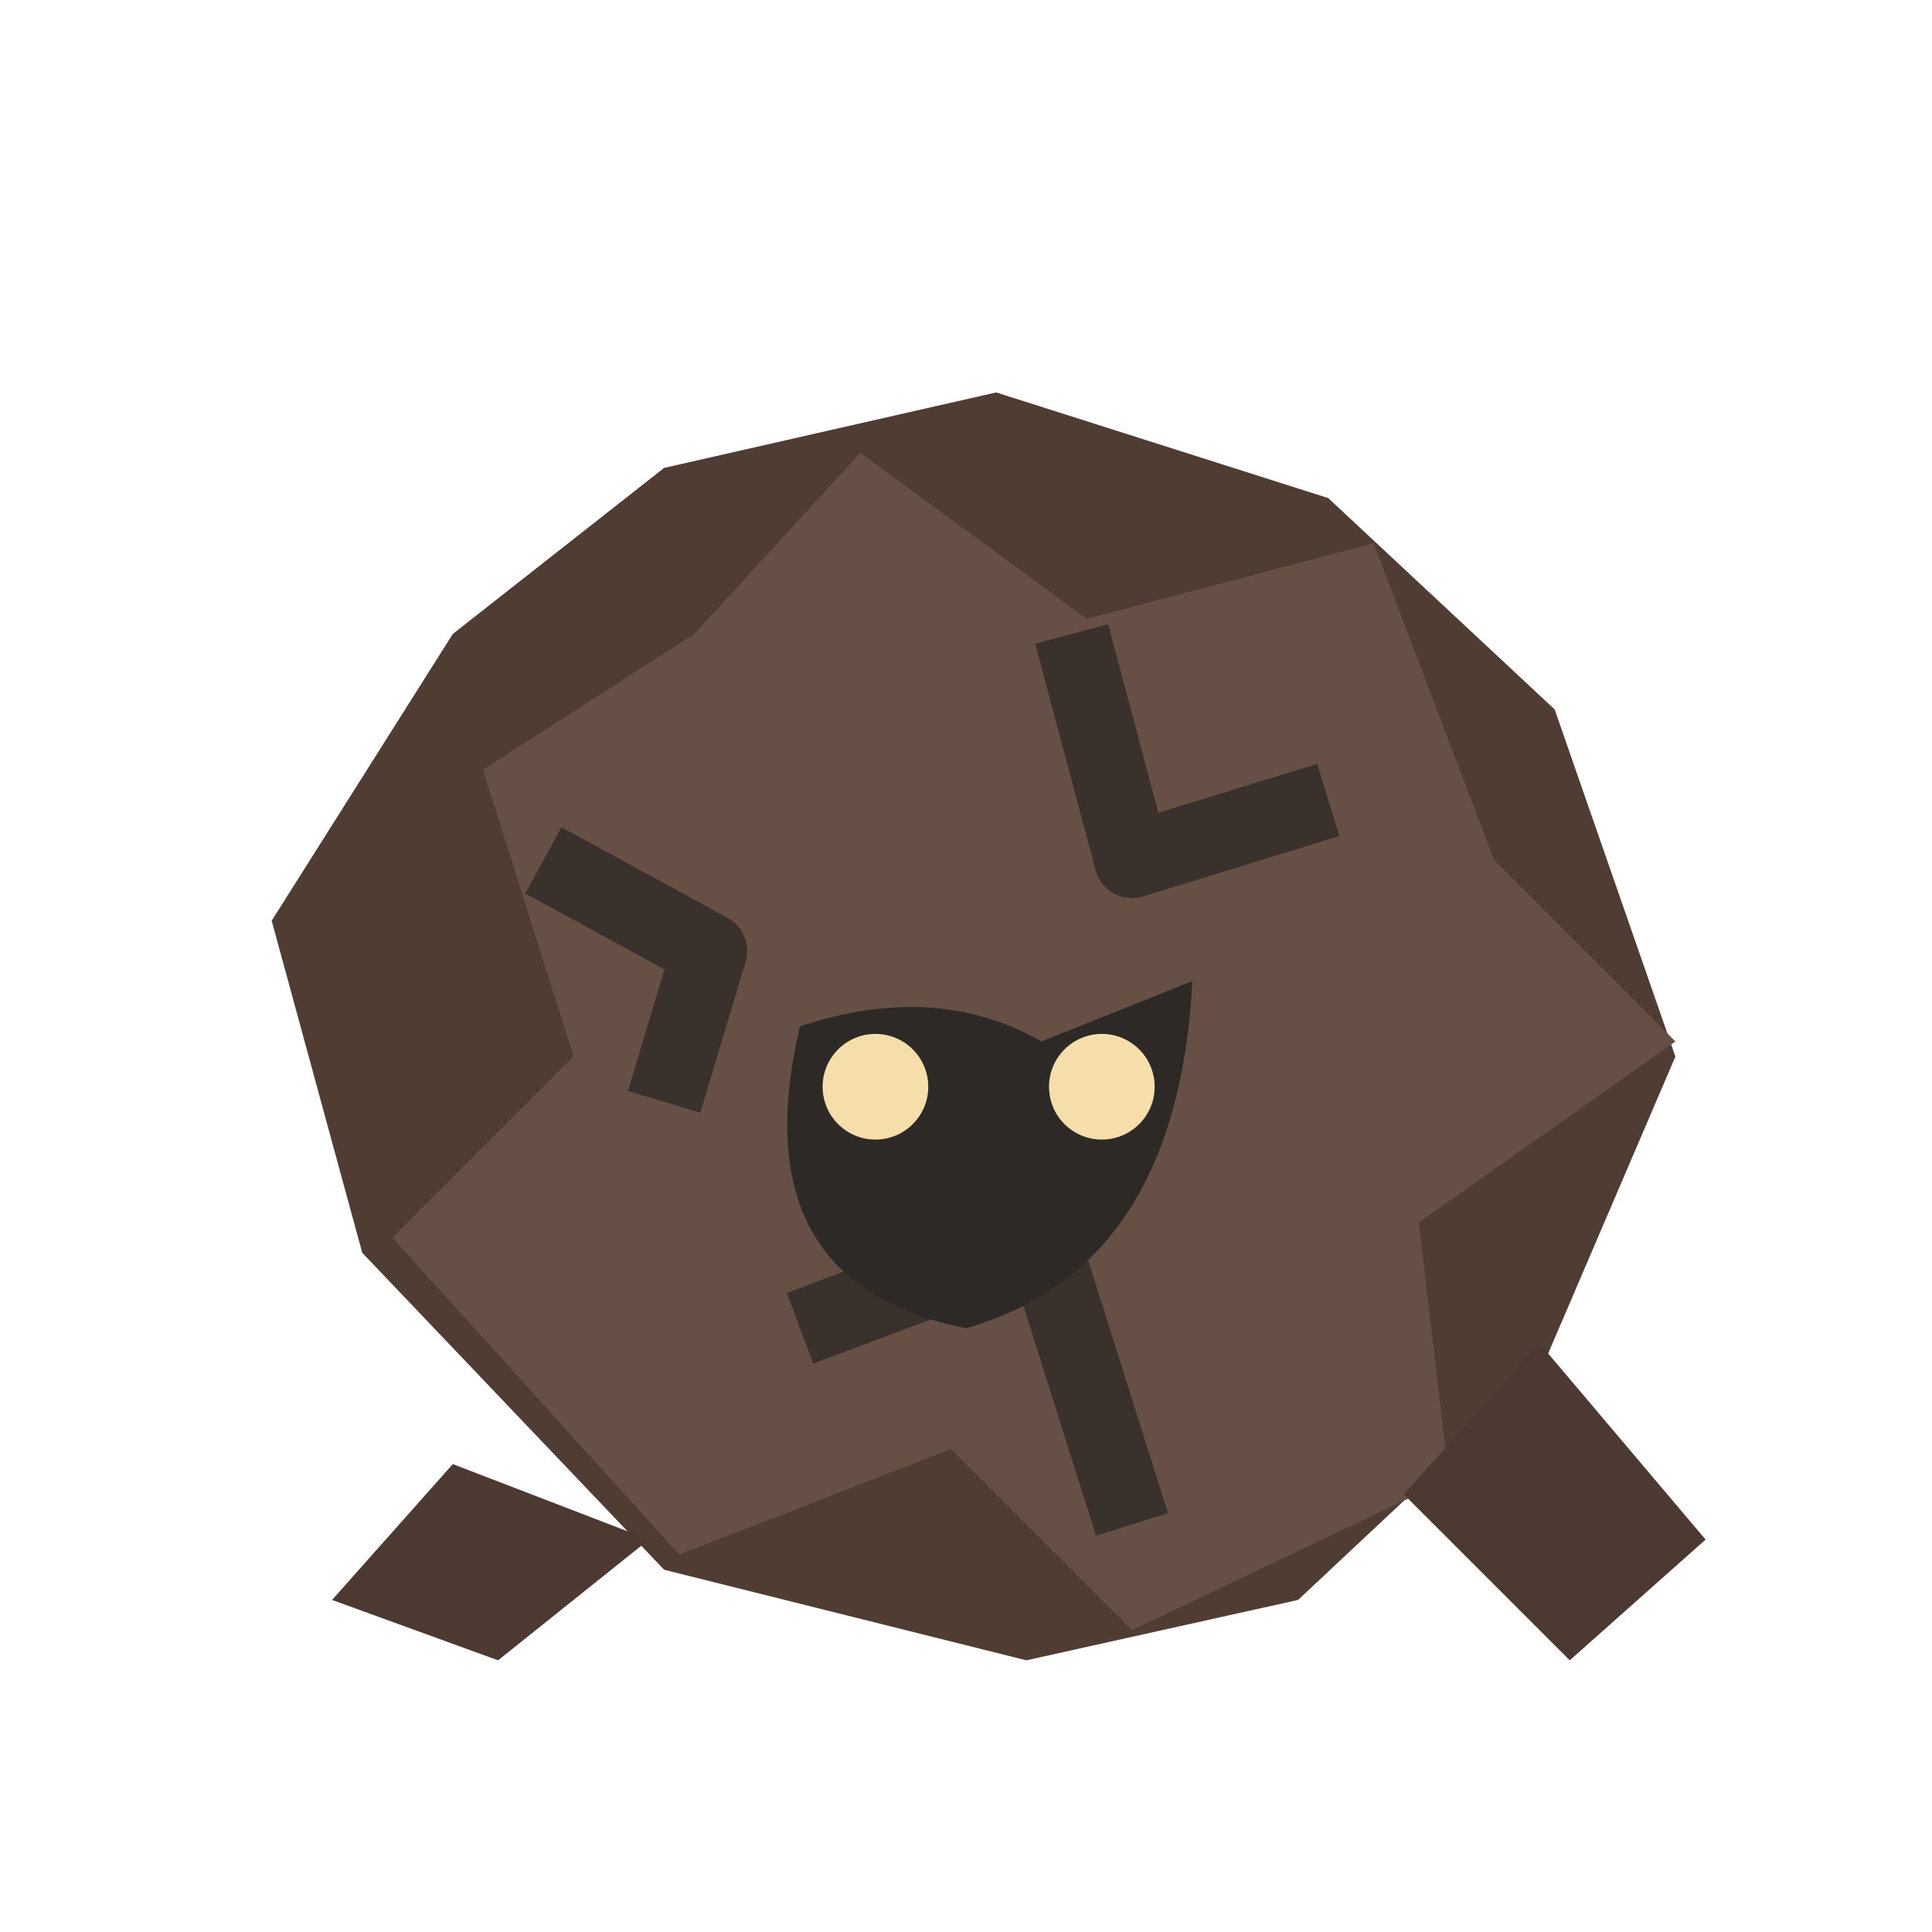
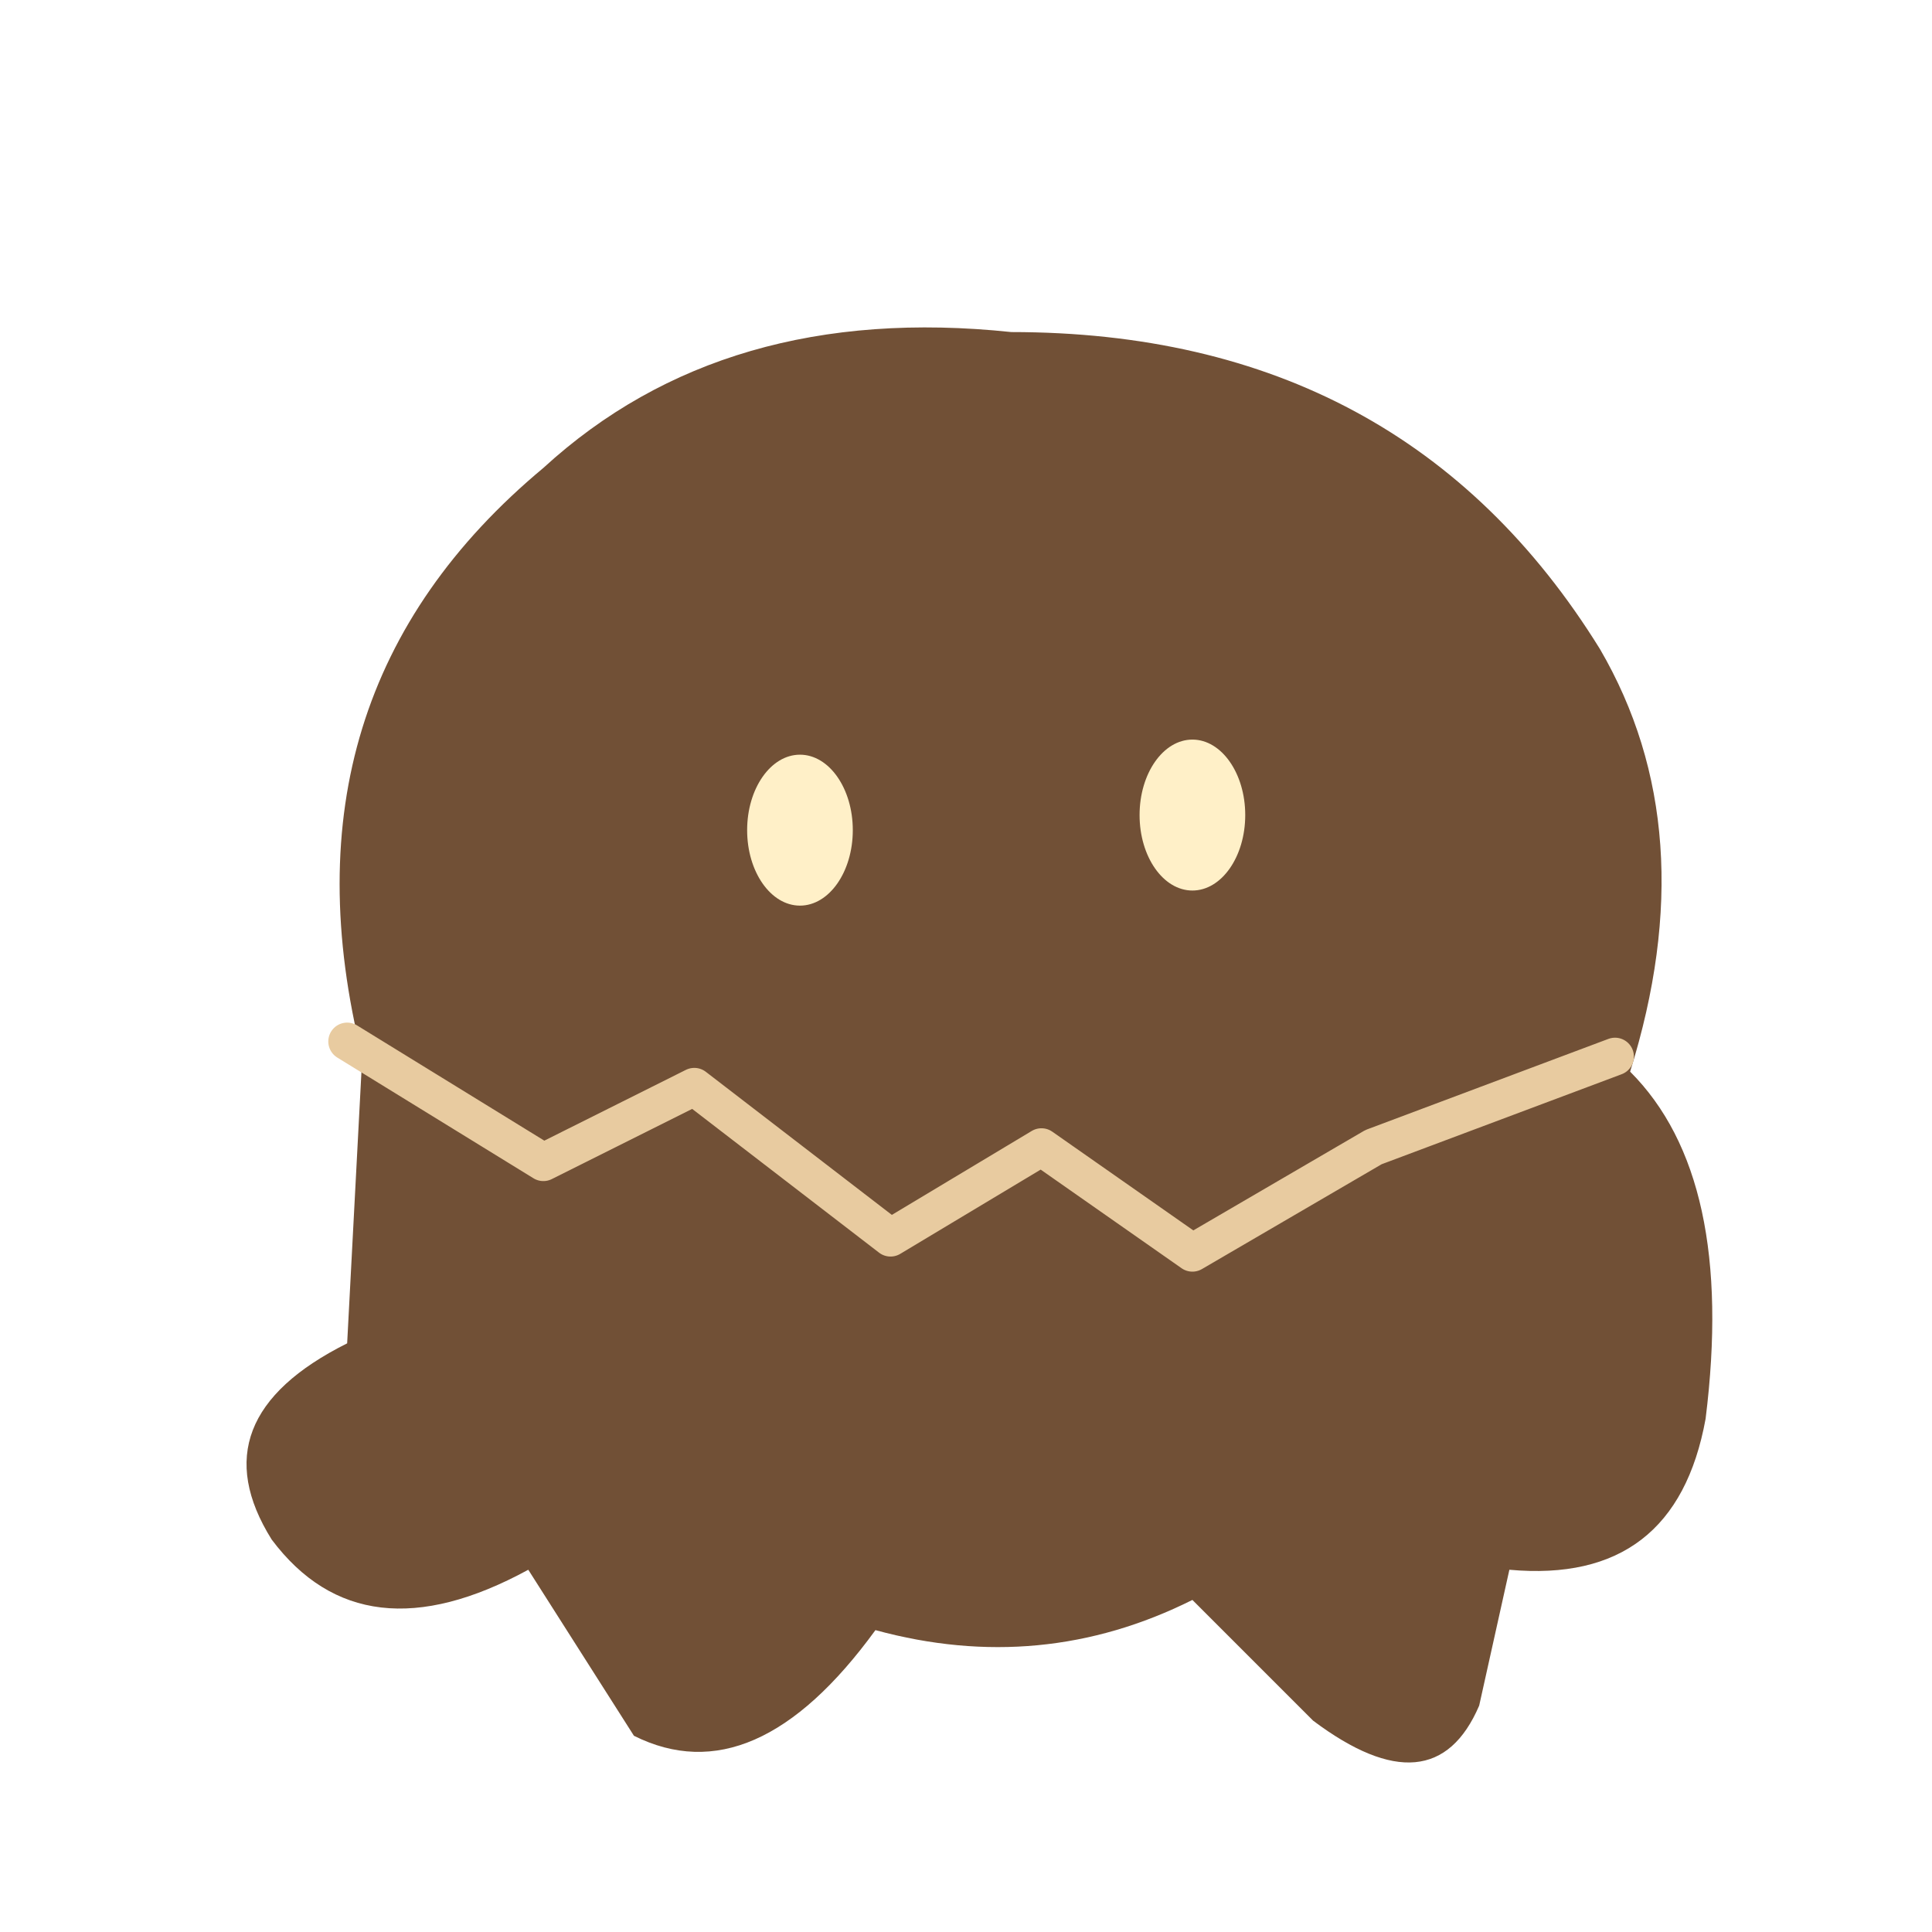
<svg xmlns="http://www.w3.org/2000/svg" width="128" height="128" viewBox="0 0 128 128">
-   <path d="M24 83 18 61 30 42 44 31 66 26 88 33 103 47 111 70 102 91 86 106 68 110 44 104Z" fill="#4f3d34" />
-   <path d="M26 82 38 70 32 51 46 42 57 30 72 41 91 36 99 57 111 69 94 81 96 98 75 108 63 96 45 103Z" fill="#665045" />
-   <path d="M36 57 47 63 44 73M71 42 75 57 88 53M53 88 69 82 75 101" fill="none" stroke="#3a302c" stroke-width="5" stroke-linejoin="round" />
-   <path d="M53 68q9-3 16 1l10-4q-1 19-15 23-15-3-11-20Z" fill="#2d2927" />
-   <circle cx="58" cy="72" r="3.5" fill="#f5deaa" />
-   <circle cx="73" cy="72" r="3.5" fill="#f5deaa" />
-   <path d="M30 97 22 106 33 110 43 102M93 99l11 11 9-8-11-13" fill="#4b3932" />
+   <path d="M24 70Q18 46 36 31Q48 20 67 22Q93 22 106 43Q113 55 108 71Q115 78 113 94Q111 105 100 104L98 113Q95 120 87 114L79 106Q69 111 58 108Q50 119 42 115L35 104Q24 110 18 102Q13 94 23 89Z" fill="#715036" />
+   <path d="M23 69L36 77L46 72L59 82L69 76L79 83L91 76L107 70" fill="none" stroke="#e8cba0" stroke-width="2.5" stroke-linejoin="round" stroke-linecap="round" />
+   <ellipse cx="53" cy="55" rx="3.5" ry="5" fill="#fff0c8" />
+   <ellipse cx="79" cy="54" rx="3.5" ry="5" fill="#fff0c8" />
</svg>
